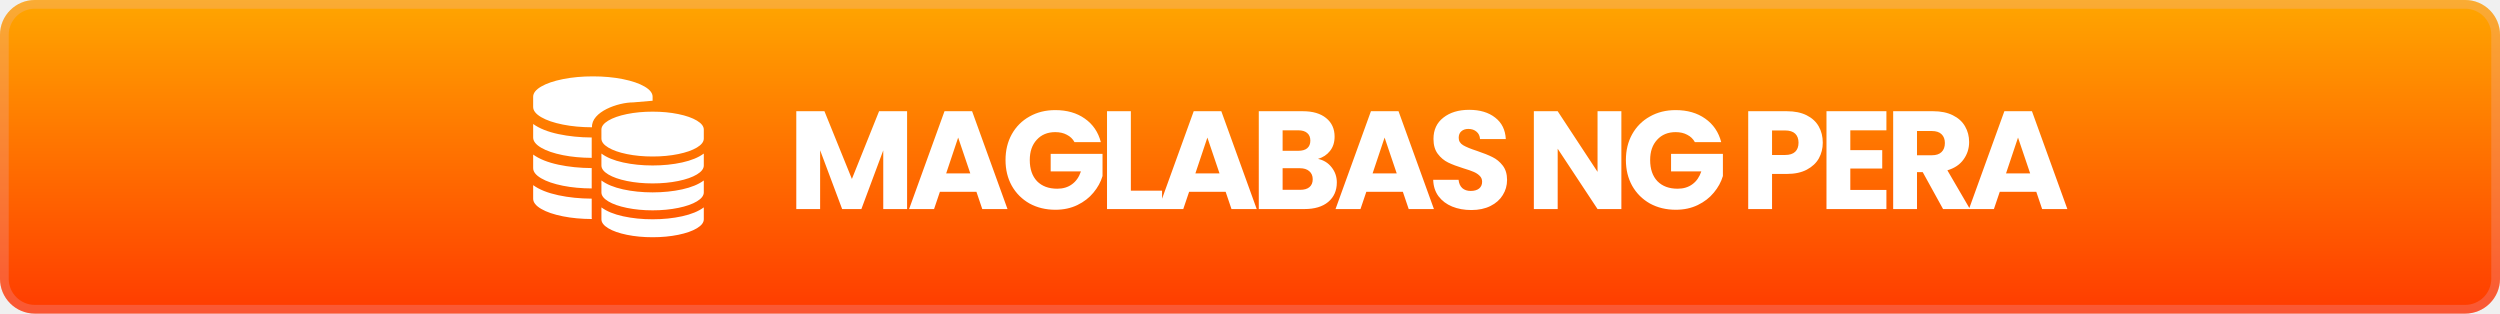
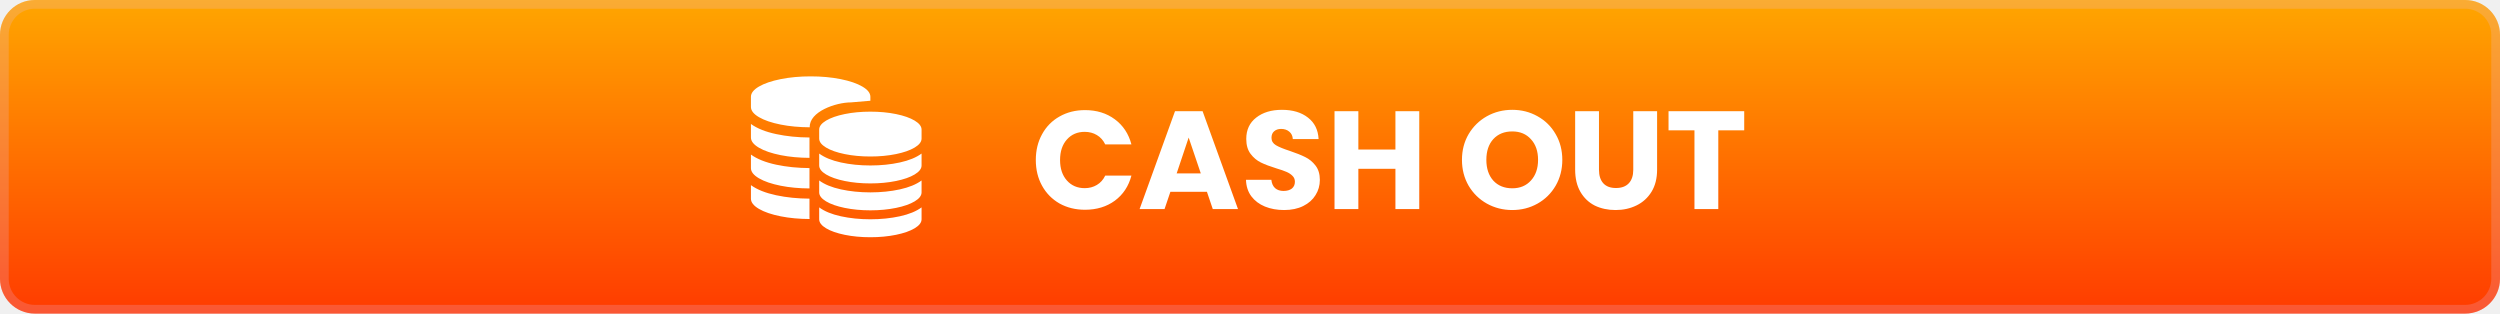
<svg xmlns="http://www.w3.org/2000/svg" width="287" height="36" viewBox="0 0 287 36" fill="none">
-   <path d="M0 4C0 1.791 1.791 0 4 0H283C285.209 0 287 1.791 287 4V32C287 34.209 285.209 36 283 36H4C1.791 36 0 34.209 0 32V4Z" fill="url(#paint0_linear_379_158)" />
+   <path d="M0 4C0 1.791 1.791 0 4 0H283C285.209 0 287 1.791 287 4V32C287 34.209 285.209 36 283 36H4C1.791 36 0 34.209 0 32V4Z" fill="url(#paint0_linear_1737_4168)" />
  <path d="M0.5 4C0.5 2.067 2.067 0.5 4 0.5H283C284.933 0.5 286.5 2.067 286.5 4V32C286.5 33.933 284.933 35.5 283 35.5H4C2.067 35.5 0.5 33.933 0.5 32V4Z" stroke="#E8C4FF" stroke-opacity="0.2" />
-   <g clip-path="url(#clip0_379_158)">
-     <path d="M80.008 23.115C79.483 23.432 78.768 23.683 77.865 23.867C76.963 24.052 75.981 24.146 74.92 24.146C73.859 24.146 72.877 24.052 71.974 23.867C71.071 23.682 70.356 23.432 69.831 23.115C69.306 22.799 69.043 22.456 69.043 22.085V20.718C69.65 21.168 70.478 21.509 71.529 21.74C72.58 21.97 73.71 22.085 74.919 22.085C76.129 22.085 77.258 21.97 78.31 21.74C79.36 21.509 80.19 21.168 80.796 20.718V22.085C80.796 22.456 80.533 22.799 80.008 23.115ZM80.007 20.026C79.482 20.342 78.768 20.593 77.865 20.778C76.962 20.963 75.981 21.056 74.919 21.056C73.858 21.056 72.876 20.963 71.974 20.778C71.071 20.592 70.356 20.342 69.831 20.026C69.306 19.709 69.043 19.366 69.043 18.996V17.628C69.65 18.078 70.478 18.42 71.529 18.65C72.58 18.881 73.71 18.996 74.919 18.996C76.129 18.996 77.258 18.881 78.309 18.65C79.359 18.419 80.189 18.078 80.796 17.628V18.996C80.796 19.366 80.532 19.709 80.007 20.026ZM80.007 16.936C79.482 17.252 78.768 17.503 77.865 17.688C76.962 17.873 75.981 17.966 74.919 17.966C73.858 17.966 72.876 17.874 71.973 17.689C71.07 17.505 70.356 17.254 69.83 16.937C69.305 16.621 69.042 16.277 69.042 15.907V14.877C69.042 14.507 69.305 14.164 69.83 13.847C70.356 13.531 71.07 13.28 71.973 13.095C72.876 12.91 73.858 12.818 74.919 12.818C75.981 12.818 76.962 12.91 77.865 13.095C78.768 13.28 79.482 13.531 80.007 13.847C80.532 14.164 80.796 14.507 80.796 14.877V15.906C80.796 16.277 80.532 16.62 80.007 16.936ZM67.96 14.613C66.763 14.607 65.649 14.507 64.626 14.303C63.573 14.093 62.739 13.808 62.126 13.448C61.513 13.088 61.206 12.698 61.206 12.278V11.107C61.206 10.687 61.513 10.296 62.126 9.937C62.739 9.578 63.573 9.293 64.626 9.082C65.68 8.872 66.825 8.767 68.063 8.767C69.301 8.767 70.447 8.872 71.5 9.082C72.553 9.293 73.387 9.578 73.999 9.937C74.612 10.296 74.919 10.687 74.919 11.107V11.565L72.696 11.754C70.948 11.754 67.878 12.82 67.96 14.613ZM67.928 15.784V18.122C66.744 18.115 65.64 18.015 64.627 17.813C63.574 17.602 62.74 17.317 62.127 16.958C61.514 16.598 61.207 16.208 61.207 15.787V14.233C61.915 14.745 62.882 15.133 64.108 15.394C65.295 15.648 66.569 15.776 67.928 15.784ZM67.928 19.296V21.633C66.744 21.626 65.64 21.525 64.627 21.324C63.574 21.113 62.74 20.828 62.127 20.468C61.514 20.109 61.207 19.72 61.207 19.299V17.744C61.915 18.256 62.882 18.643 64.108 18.906C65.295 19.159 66.569 19.287 67.928 19.296ZM67.928 22.805V24.995C67.928 25.046 67.941 25.093 67.943 25.144C66.753 25.137 65.644 25.038 64.627 24.834C63.574 24.624 62.74 24.339 62.127 23.98C61.514 23.62 61.207 23.23 61.207 22.809V21.255C61.915 21.767 62.882 22.153 64.108 22.415C65.295 22.669 66.569 22.797 67.928 22.805ZM74.919 25.174C76.129 25.174 77.258 25.059 78.309 24.828C79.359 24.598 80.189 24.257 80.796 23.807V25.174C80.796 25.545 80.532 25.888 80.007 26.204C79.482 26.52 78.768 26.771 77.865 26.956C76.962 27.141 75.981 27.234 74.919 27.234C73.858 27.234 72.876 27.142 71.974 26.957C71.071 26.772 70.356 26.521 69.831 26.205C69.306 25.889 69.043 25.545 69.043 25.175V23.808C69.65 24.258 70.478 24.598 71.529 24.828C72.58 25.059 73.71 25.174 74.919 25.174Z" fill="white" />
+   <g clip-path="url(#clip0_1737_4168)">
+     <path d="M105.008 23.115C104.483 23.432 103.768 23.683 102.866 23.867C101.963 24.052 100.981 24.146 99.92 24.146C98.859 24.146 97.877 24.052 96.974 23.867C96.071 23.682 95.357 23.432 94.831 23.115C94.306 22.799 94.043 22.456 94.043 22.085V20.718C94.65 21.168 95.478 21.509 96.529 21.74C97.58 21.97 98.71 22.085 99.919 22.085C101.129 22.085 102.258 21.97 103.31 21.74C104.36 21.509 105.19 21.168 105.796 20.718V22.085C105.796 22.456 105.534 22.799 105.008 23.115ZM105.007 20.026C104.482 20.342 103.768 20.593 102.865 20.778C101.962 20.963 100.981 21.056 99.919 21.056C98.859 21.056 97.876 20.963 96.974 20.778C96.071 20.592 95.357 20.342 94.831 20.026C94.306 19.709 94.043 19.366 94.043 18.996V17.628C94.65 18.078 95.478 18.42 96.529 18.65C97.58 18.881 98.71 18.996 99.919 18.996C101.129 18.996 102.258 18.881 103.309 18.65C104.359 18.419 105.189 18.078 105.796 17.628V18.996C105.796 19.366 105.532 19.709 105.007 20.026ZM105.007 16.936C104.482 17.252 103.768 17.503 102.865 17.688C101.962 17.873 100.981 17.966 99.919 17.966C98.859 17.966 97.876 17.874 96.973 17.689C96.07 17.505 95.356 17.254 94.83 16.937C94.305 16.621 94.042 16.277 94.042 15.907V14.877C94.042 14.507 94.305 14.164 94.83 13.847C95.356 13.531 96.07 13.28 96.973 13.095C97.876 12.91 98.859 12.818 99.919 12.818C100.981 12.818 101.962 12.91 102.865 13.095C103.768 13.28 104.482 13.531 105.007 13.847C105.532 14.164 105.796 14.507 105.796 14.877V15.906C105.796 16.277 105.532 16.62 105.007 16.936ZM92.96 14.613C91.763 14.607 90.649 14.507 89.626 14.303C88.573 14.093 87.739 13.808 87.126 13.448C86.513 13.088 86.207 12.698 86.207 12.278V11.107C86.207 10.687 86.513 10.296 87.126 9.937C87.739 9.578 88.573 9.293 89.626 9.082C90.68 8.872 91.825 8.767 93.063 8.767C94.301 8.767 95.447 8.872 96.5 9.082C97.553 9.293 98.387 9.578 98.999 9.937C99.612 10.296 99.919 10.687 99.919 11.107V11.565L97.697 11.754C95.948 11.754 92.878 12.82 92.96 14.613ZM92.928 15.784V18.122C91.744 18.115 90.64 18.015 89.627 17.813C88.574 17.602 87.74 17.317 87.127 16.958C86.514 16.598 86.207 16.208 86.207 15.787V14.233C86.915 14.745 87.882 15.133 89.108 15.394C90.295 15.648 91.569 15.776 92.928 15.784ZM92.928 19.296V21.633C91.744 21.626 90.641 21.525 89.627 21.324C88.574 21.113 87.74 20.828 87.127 20.468C86.514 20.109 86.207 19.72 86.207 19.299V17.744C86.915 18.256 87.882 18.643 89.108 18.906C90.295 19.159 91.569 19.287 92.928 19.296ZM92.928 22.805V24.995C92.928 25.046 92.941 25.093 92.944 25.144C91.753 25.137 90.644 25.038 89.627 24.834C88.574 24.624 87.74 24.339 87.127 23.98C86.514 23.62 86.207 23.23 86.207 22.809V21.255C86.915 21.767 87.882 22.153 89.108 22.415C90.295 22.669 91.569 22.797 92.928 22.805ZM99.919 25.174C101.129 25.174 102.258 25.059 103.309 24.828C104.359 24.598 105.189 24.257 105.796 23.807V25.174C105.796 25.545 105.532 25.888 105.007 26.204C104.482 26.52 103.768 26.771 102.865 26.956C101.962 27.141 100.981 27.234 99.919 27.234C98.859 27.234 97.876 27.142 96.974 26.957C96.071 26.772 95.357 26.521 94.831 26.205C94.306 25.889 94.043 25.545 94.043 25.175V23.808C94.65 24.258 95.478 24.598 96.529 24.828C97.58 25.059 98.71 25.174 99.919 25.174Z" fill="white" />
  </g>
-   <path d="M104.134 12.768V24H101.398V17.264L98.886 24H96.678L94.15 17.248V24H91.414V12.768H94.646L97.798 20.544L100.918 12.768H104.134ZM112.093 22.016H107.901L107.229 24H104.365L108.429 12.768H111.597L115.661 24H112.765L112.093 22.016ZM111.389 19.904L109.997 15.792L108.621 19.904H111.389ZM123.354 16.32C123.152 15.947 122.858 15.664 122.474 15.472C122.101 15.269 121.658 15.168 121.146 15.168C120.261 15.168 119.552 15.461 119.018 16.048C118.485 16.624 118.218 17.397 118.218 18.368C118.218 19.403 118.496 20.213 119.05 20.8C119.616 21.376 120.389 21.664 121.37 21.664C122.042 21.664 122.608 21.493 123.066 21.152C123.536 20.811 123.877 20.32 124.09 19.68H120.618V17.664H126.57V20.208C126.368 20.891 126.021 21.525 125.53 22.112C125.05 22.699 124.437 23.173 123.69 23.536C122.944 23.899 122.101 24.08 121.162 24.08C120.053 24.08 119.061 23.84 118.186 23.36C117.322 22.869 116.645 22.192 116.154 21.328C115.674 20.464 115.434 19.477 115.434 18.368C115.434 17.259 115.674 16.272 116.154 15.408C116.645 14.533 117.322 13.856 118.186 13.376C119.05 12.885 120.037 12.64 121.146 12.64C122.49 12.64 123.621 12.965 124.538 13.616C125.466 14.267 126.08 15.168 126.378 16.32H123.354ZM129.822 21.888H133.406V24H127.086V12.768H129.822V21.888ZM140.703 22.016H136.511L135.839 24H132.975L137.039 12.768H140.207L144.271 24H141.375L140.703 22.016ZM139.999 19.904L138.607 15.792L137.231 19.904H139.999ZM151.308 18.24C151.958 18.379 152.481 18.704 152.876 19.216C153.27 19.717 153.468 20.293 153.468 20.944C153.468 21.883 153.137 22.629 152.476 23.184C151.825 23.728 150.913 24 149.74 24H144.508V12.768H149.564C150.705 12.768 151.596 13.029 152.236 13.552C152.886 14.075 153.212 14.784 153.212 15.68C153.212 16.341 153.036 16.891 152.684 17.328C152.342 17.765 151.884 18.069 151.308 18.24ZM147.244 17.312H149.036C149.484 17.312 149.825 17.216 150.06 17.024C150.305 16.821 150.428 16.528 150.428 16.144C150.428 15.76 150.305 15.467 150.06 15.264C149.825 15.061 149.484 14.96 149.036 14.96H147.244V17.312ZM149.26 21.792C149.718 21.792 150.07 21.691 150.316 21.488C150.572 21.275 150.7 20.971 150.7 20.576C150.7 20.181 150.566 19.872 150.3 19.648C150.044 19.424 149.686 19.312 149.228 19.312H147.244V21.792H149.26ZM161.047 22.016H156.855L156.183 24H153.319L157.383 12.768H160.551L164.615 24H161.719L161.047 22.016ZM160.343 19.904L158.951 15.792L157.575 19.904H160.343ZM168.915 24.112C168.094 24.112 167.358 23.979 166.707 23.712C166.057 23.445 165.534 23.051 165.139 22.528C164.755 22.005 164.553 21.376 164.531 20.64H167.443C167.486 21.056 167.63 21.376 167.875 21.6C168.121 21.813 168.441 21.92 168.835 21.92C169.241 21.92 169.561 21.829 169.795 21.648C170.03 21.456 170.147 21.195 170.147 20.864C170.147 20.587 170.051 20.357 169.859 20.176C169.678 19.995 169.449 19.845 169.171 19.728C168.905 19.611 168.521 19.477 168.019 19.328C167.294 19.104 166.702 18.88 166.243 18.656C165.785 18.432 165.39 18.101 165.059 17.664C164.729 17.227 164.563 16.656 164.563 15.952C164.563 14.907 164.942 14.091 165.699 13.504C166.457 12.907 167.443 12.608 168.659 12.608C169.897 12.608 170.894 12.907 171.651 13.504C172.409 14.091 172.814 14.912 172.867 15.968H169.907C169.886 15.605 169.753 15.323 169.507 15.12C169.262 14.907 168.947 14.8 168.563 14.8C168.233 14.8 167.966 14.891 167.763 15.072C167.561 15.243 167.459 15.493 167.459 15.824C167.459 16.187 167.63 16.469 167.971 16.672C168.313 16.875 168.846 17.093 169.571 17.328C170.297 17.573 170.883 17.808 171.331 18.032C171.79 18.256 172.185 18.581 172.515 19.008C172.846 19.435 173.011 19.984 173.011 20.656C173.011 21.296 172.846 21.877 172.515 22.4C172.195 22.923 171.726 23.339 171.107 23.648C170.489 23.957 169.758 24.112 168.915 24.112ZM186.134 24H183.398L178.822 17.072V24H176.086V12.768H178.822L183.398 19.728V12.768H186.134V24ZM194.573 16.32C194.37 15.947 194.077 15.664 193.693 15.472C193.32 15.269 192.877 15.168 192.365 15.168C191.48 15.168 190.77 15.461 190.237 16.048C189.704 16.624 189.437 17.397 189.437 18.368C189.437 19.403 189.714 20.213 190.269 20.8C190.834 21.376 191.608 21.664 192.589 21.664C193.261 21.664 193.826 21.493 194.285 21.152C194.754 20.811 195.096 20.32 195.309 19.68H191.837V17.664H197.789V20.208C197.586 20.891 197.24 21.525 196.749 22.112C196.269 22.699 195.656 23.173 194.909 23.536C194.162 23.899 193.32 24.08 192.381 24.08C191.272 24.08 190.28 23.84 189.405 23.36C188.541 22.869 187.864 22.192 187.373 21.328C186.893 20.464 186.653 19.477 186.653 18.368C186.653 17.259 186.893 16.272 187.373 15.408C187.864 14.533 188.541 13.856 189.405 13.376C190.269 12.885 191.256 12.64 192.365 12.64C193.709 12.64 194.84 12.965 195.757 13.616C196.685 14.267 197.298 15.168 197.597 16.32H194.573ZM209.255 16.384C209.255 17.035 209.106 17.632 208.807 18.176C208.508 18.709 208.05 19.141 207.431 19.472C206.812 19.803 206.044 19.968 205.127 19.968H203.431V24H200.695V12.768H205.127C206.023 12.768 206.78 12.923 207.399 13.232C208.018 13.541 208.482 13.968 208.791 14.512C209.1 15.056 209.255 15.68 209.255 16.384ZM204.919 17.792C205.442 17.792 205.831 17.669 206.087 17.424C206.343 17.179 206.471 16.832 206.471 16.384C206.471 15.936 206.343 15.589 206.087 15.344C205.831 15.099 205.442 14.976 204.919 14.976H203.431V17.792H204.919ZM212.416 14.96V17.232H216.08V19.344H212.416V21.808H216.56V24H209.68V12.768H216.56V14.96H212.416ZM223.064 24L220.728 19.76H220.072V24H217.336V12.768H221.928C222.813 12.768 223.565 12.923 224.184 13.232C224.813 13.541 225.282 13.968 225.592 14.512C225.901 15.045 226.056 15.643 226.056 16.304C226.056 17.051 225.842 17.717 225.416 18.304C225 18.891 224.381 19.307 223.56 19.552L226.152 24H223.064ZM220.072 17.824H221.768C222.269 17.824 222.642 17.701 222.888 17.456C223.144 17.211 223.272 16.864 223.272 16.416C223.272 15.989 223.144 15.653 222.888 15.408C222.642 15.163 222.269 15.04 221.768 15.04H220.072V17.824ZM233.765 22.016H229.573L228.901 24H226.037L230.101 12.768H233.269L237.333 24H234.437L233.765 22.016ZM233.061 19.904L231.669 15.792L230.293 19.904H233.061Z" fill="white" />
+   <path d="M118.911 18.368C118.911 17.259 119.151 16.272 119.631 15.408C120.111 14.533 120.777 13.856 121.631 13.376C122.495 12.885 123.471 12.64 124.559 12.64C125.892 12.64 127.033 12.992 127.983 13.696C128.932 14.4 129.567 15.36 129.887 16.576H126.879C126.655 16.107 126.335 15.749 125.919 15.504C125.513 15.259 125.049 15.136 124.527 15.136C123.684 15.136 123.001 15.429 122.479 16.016C121.956 16.603 121.695 17.387 121.695 18.368C121.695 19.349 121.956 20.133 122.479 20.72C123.001 21.307 123.684 21.6 124.527 21.6C125.049 21.6 125.513 21.477 125.919 21.232C126.335 20.987 126.655 20.629 126.879 20.16H129.887C129.567 21.376 128.932 22.336 127.983 23.04C127.033 23.733 125.892 24.08 124.559 24.08C123.471 24.08 122.495 23.84 121.631 23.36C120.777 22.869 120.111 22.192 119.631 21.328C119.151 20.464 118.911 19.477 118.911 18.368ZM138.554 22.016H134.362L133.69 24H130.826L134.89 12.768H138.058L142.122 24H139.226L138.554 22.016ZM137.85 19.904L136.458 15.792L135.082 19.904H137.85ZM147.423 24.112C146.602 24.112 145.866 23.979 145.215 23.712C144.565 23.445 144.042 23.051 143.647 22.528C143.263 22.005 143.061 21.376 143.039 20.64H145.951C145.994 21.056 146.138 21.376 146.383 21.6C146.629 21.813 146.949 21.92 147.343 21.92C147.749 21.92 148.069 21.829 148.303 21.648C148.538 21.456 148.655 21.195 148.655 20.864C148.655 20.587 148.559 20.357 148.367 20.176C148.186 19.995 147.957 19.845 147.679 19.728C147.413 19.611 147.029 19.477 146.527 19.328C145.802 19.104 145.21 18.88 144.751 18.656C144.293 18.432 143.898 18.101 143.567 17.664C143.237 17.227 143.071 16.656 143.071 15.952C143.071 14.907 143.45 14.091 144.207 13.504C144.965 12.907 145.951 12.608 147.167 12.608C148.405 12.608 149.402 12.907 150.159 13.504C150.917 14.091 151.322 14.912 151.375 15.968H148.415C148.394 15.605 148.261 15.323 148.015 15.12C147.77 14.907 147.455 14.8 147.071 14.8C146.741 14.8 146.474 14.891 146.271 15.072C146.069 15.243 145.967 15.493 145.967 15.824C145.967 16.187 146.138 16.469 146.479 16.672C146.821 16.875 147.354 17.093 148.079 17.328C148.805 17.573 149.391 17.808 149.839 18.032C150.298 18.256 150.693 18.581 151.023 19.008C151.354 19.435 151.519 19.984 151.519 20.656C151.519 21.296 151.354 21.877 151.023 22.4C150.703 22.923 150.234 23.339 149.615 23.648C148.997 23.957 148.266 24.112 147.423 24.112ZM162.931 12.768V24H160.195V19.376H155.939V24H153.203V12.768H155.939V17.168H160.195V12.768H162.931ZM173.609 24.112C172.553 24.112 171.582 23.867 170.697 23.376C169.822 22.885 169.123 22.203 168.601 21.328C168.089 20.443 167.833 19.451 167.833 18.352C167.833 17.253 168.089 16.267 168.601 15.392C169.123 14.517 169.822 13.835 170.697 13.344C171.582 12.853 172.553 12.608 173.609 12.608C174.665 12.608 175.63 12.853 176.505 13.344C177.39 13.835 178.083 14.517 178.585 15.392C179.097 16.267 179.353 17.253 179.353 18.352C179.353 19.451 179.097 20.443 178.585 21.328C178.073 22.203 177.379 22.885 176.505 23.376C175.63 23.867 174.665 24.112 173.609 24.112ZM173.609 21.616C174.505 21.616 175.219 21.317 175.753 20.72C176.297 20.123 176.569 19.333 176.569 18.352C176.569 17.36 176.297 16.571 175.753 15.984C175.219 15.387 174.505 15.088 173.609 15.088C172.702 15.088 171.977 15.381 171.433 15.968C170.899 16.555 170.633 17.349 170.633 18.352C170.633 19.344 170.899 20.139 171.433 20.736C171.977 21.323 172.702 21.616 173.609 21.616ZM183.563 12.768V19.488C183.563 20.16 183.728 20.677 184.059 21.04C184.389 21.403 184.875 21.584 185.515 21.584C186.155 21.584 186.645 21.403 186.987 21.04C187.328 20.677 187.499 20.16 187.499 19.488V12.768H190.235V19.472C190.235 20.475 190.021 21.323 189.595 22.016C189.168 22.709 188.592 23.232 187.867 23.584C187.152 23.936 186.352 24.112 185.467 24.112C184.581 24.112 183.787 23.941 183.083 23.6C182.389 23.248 181.84 22.725 181.435 22.032C181.029 21.328 180.827 20.475 180.827 19.472V12.768H183.563ZM200.236 12.768V14.96H197.26V24H194.524V14.96H191.548V12.768H200.236Z" fill="white" />
  <defs>
-     <linearGradient id="paint0_linear_379_158" x1="143.928" y1="7.61138e-07" x2="143.928" y2="36" gradientUnits="userSpaceOnUse">
+     <linearGradient id="paint0_linear_1737_4168" x1="143.928" y1="7.61138e-07" x2="143.928" y2="36" gradientUnits="userSpaceOnUse">
      <stop stop-color="#FFA600" />
      <stop offset="1" stop-color="#FF3B00" />
    </linearGradient>
-     <clipPath id="clip0_379_158">
-       <rect width="20" height="20" fill="white" transform="translate(61 8)" />
+     <clipPath id="clip0_1737_4168">
+       <rect width="20" height="20" fill="white" transform="translate(86 8)" />
    </clipPath>
  </defs>
</svg>
